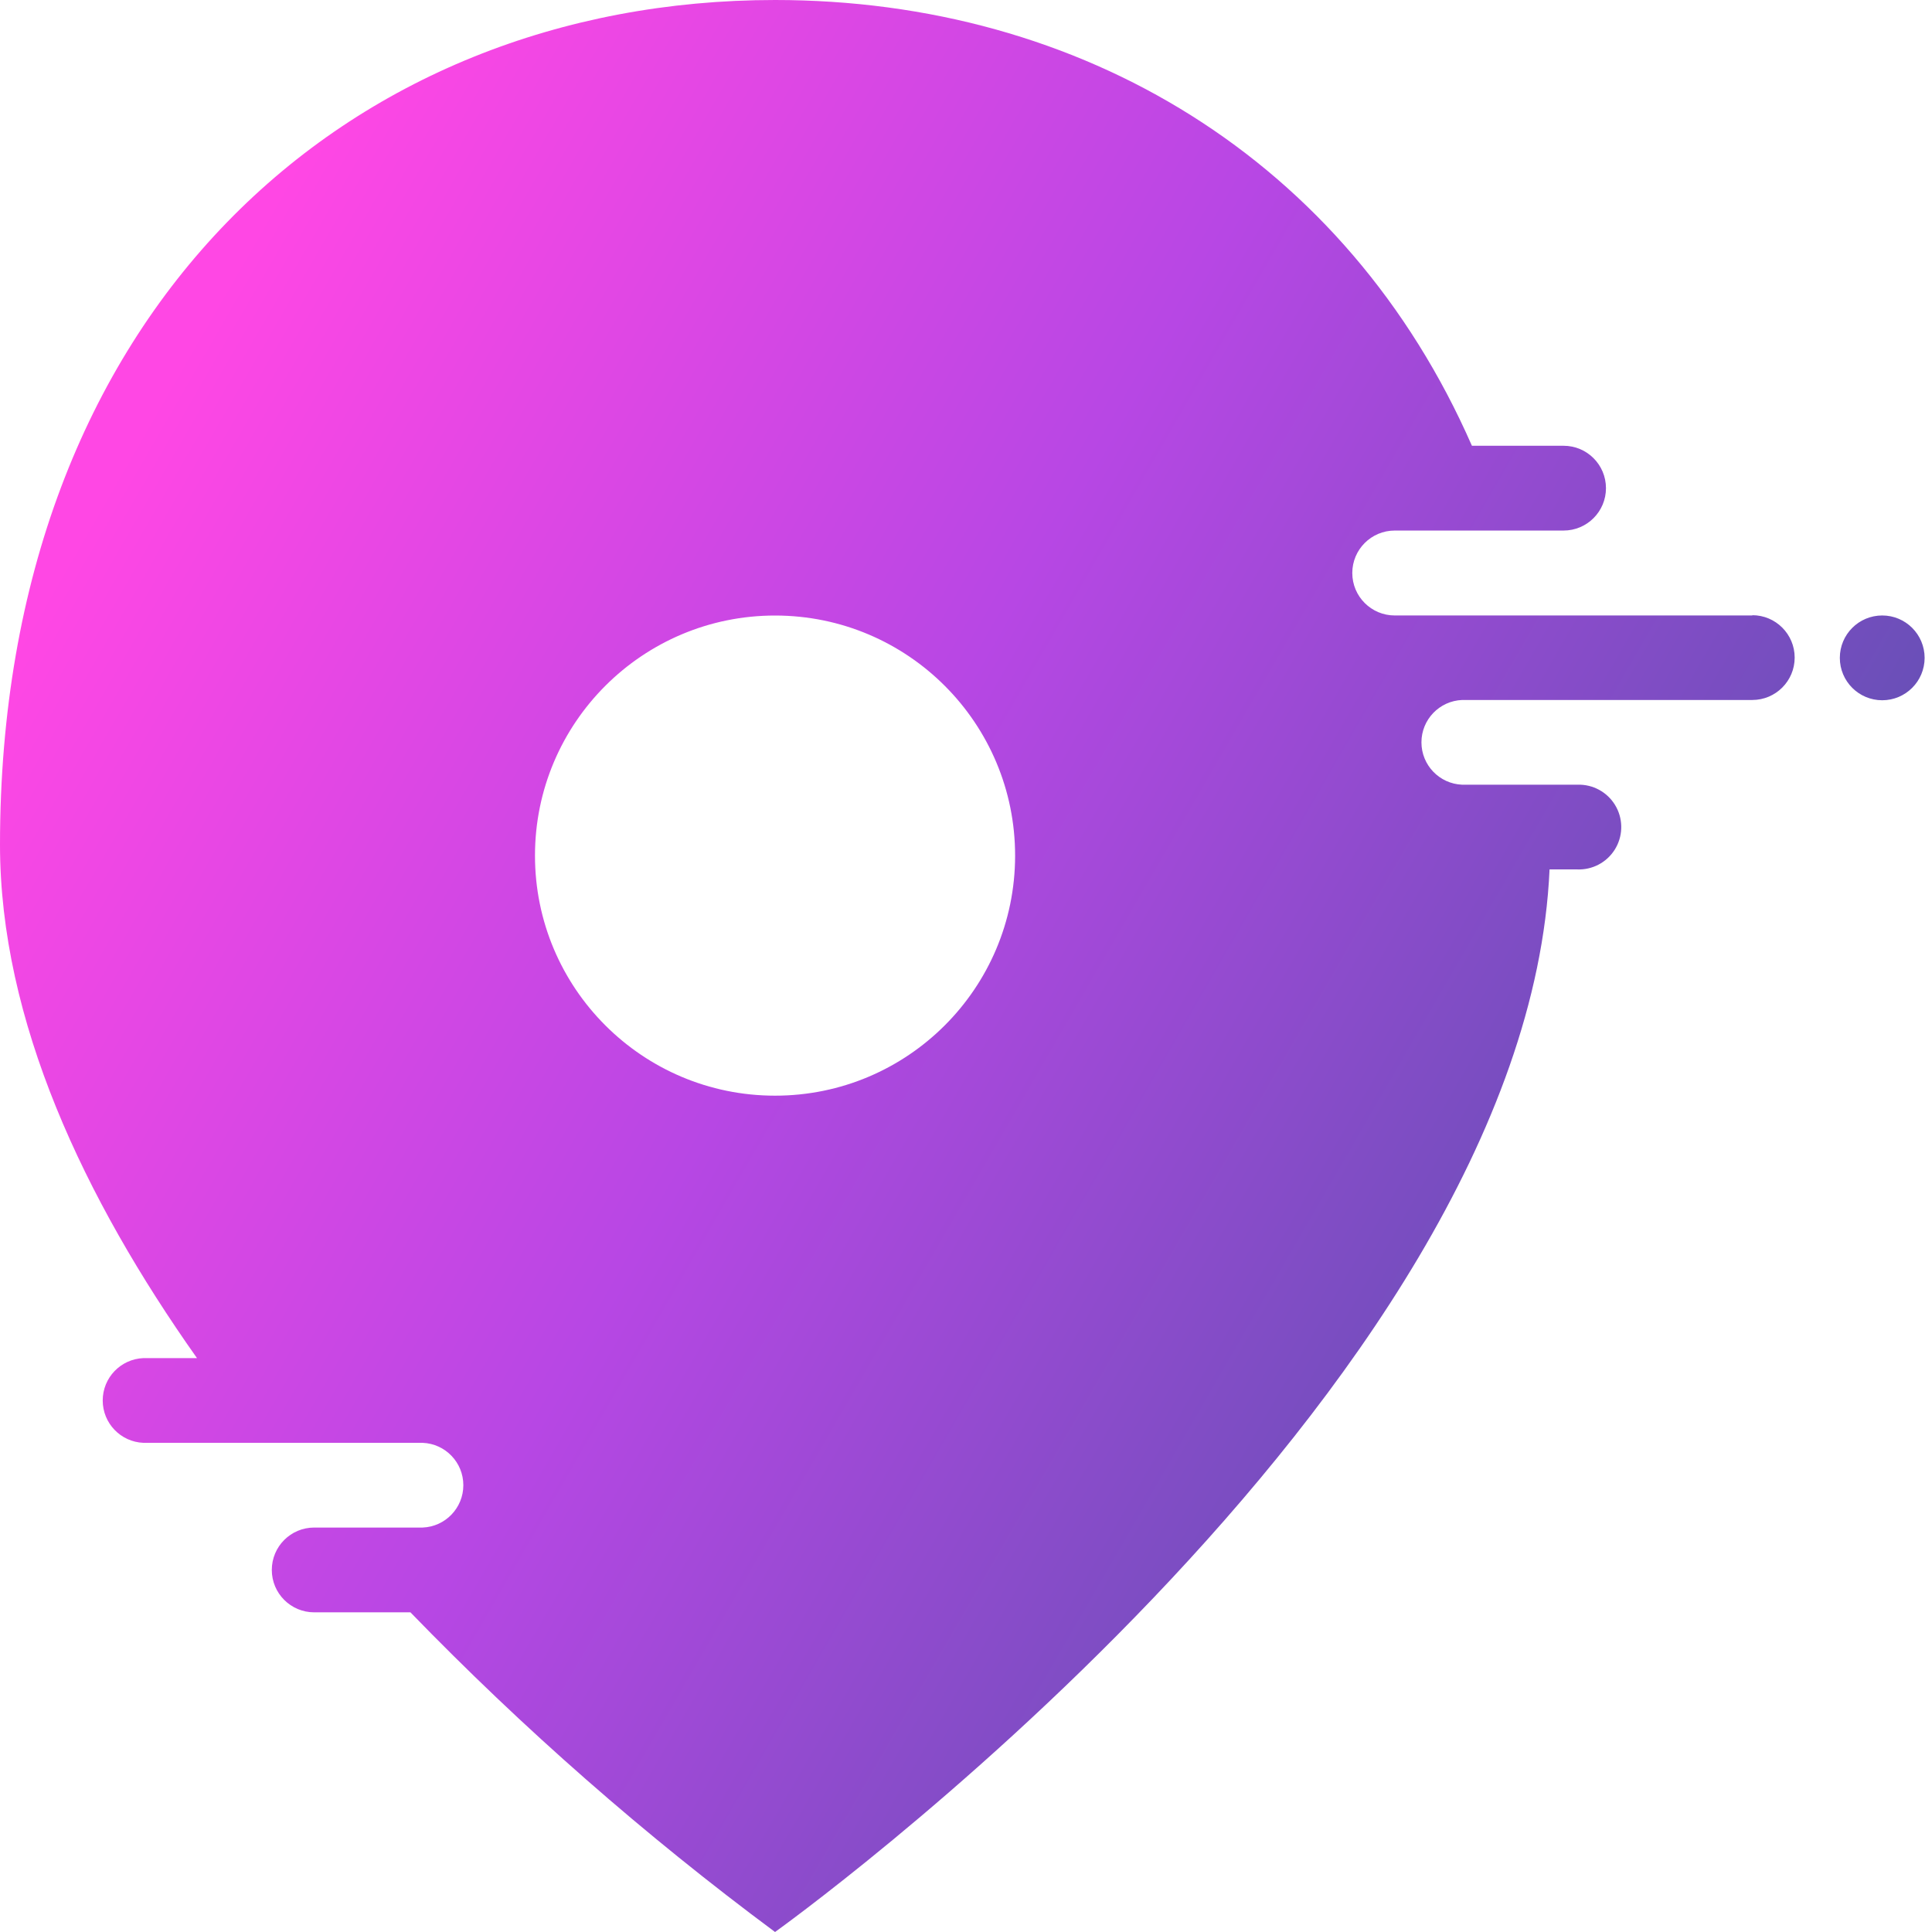
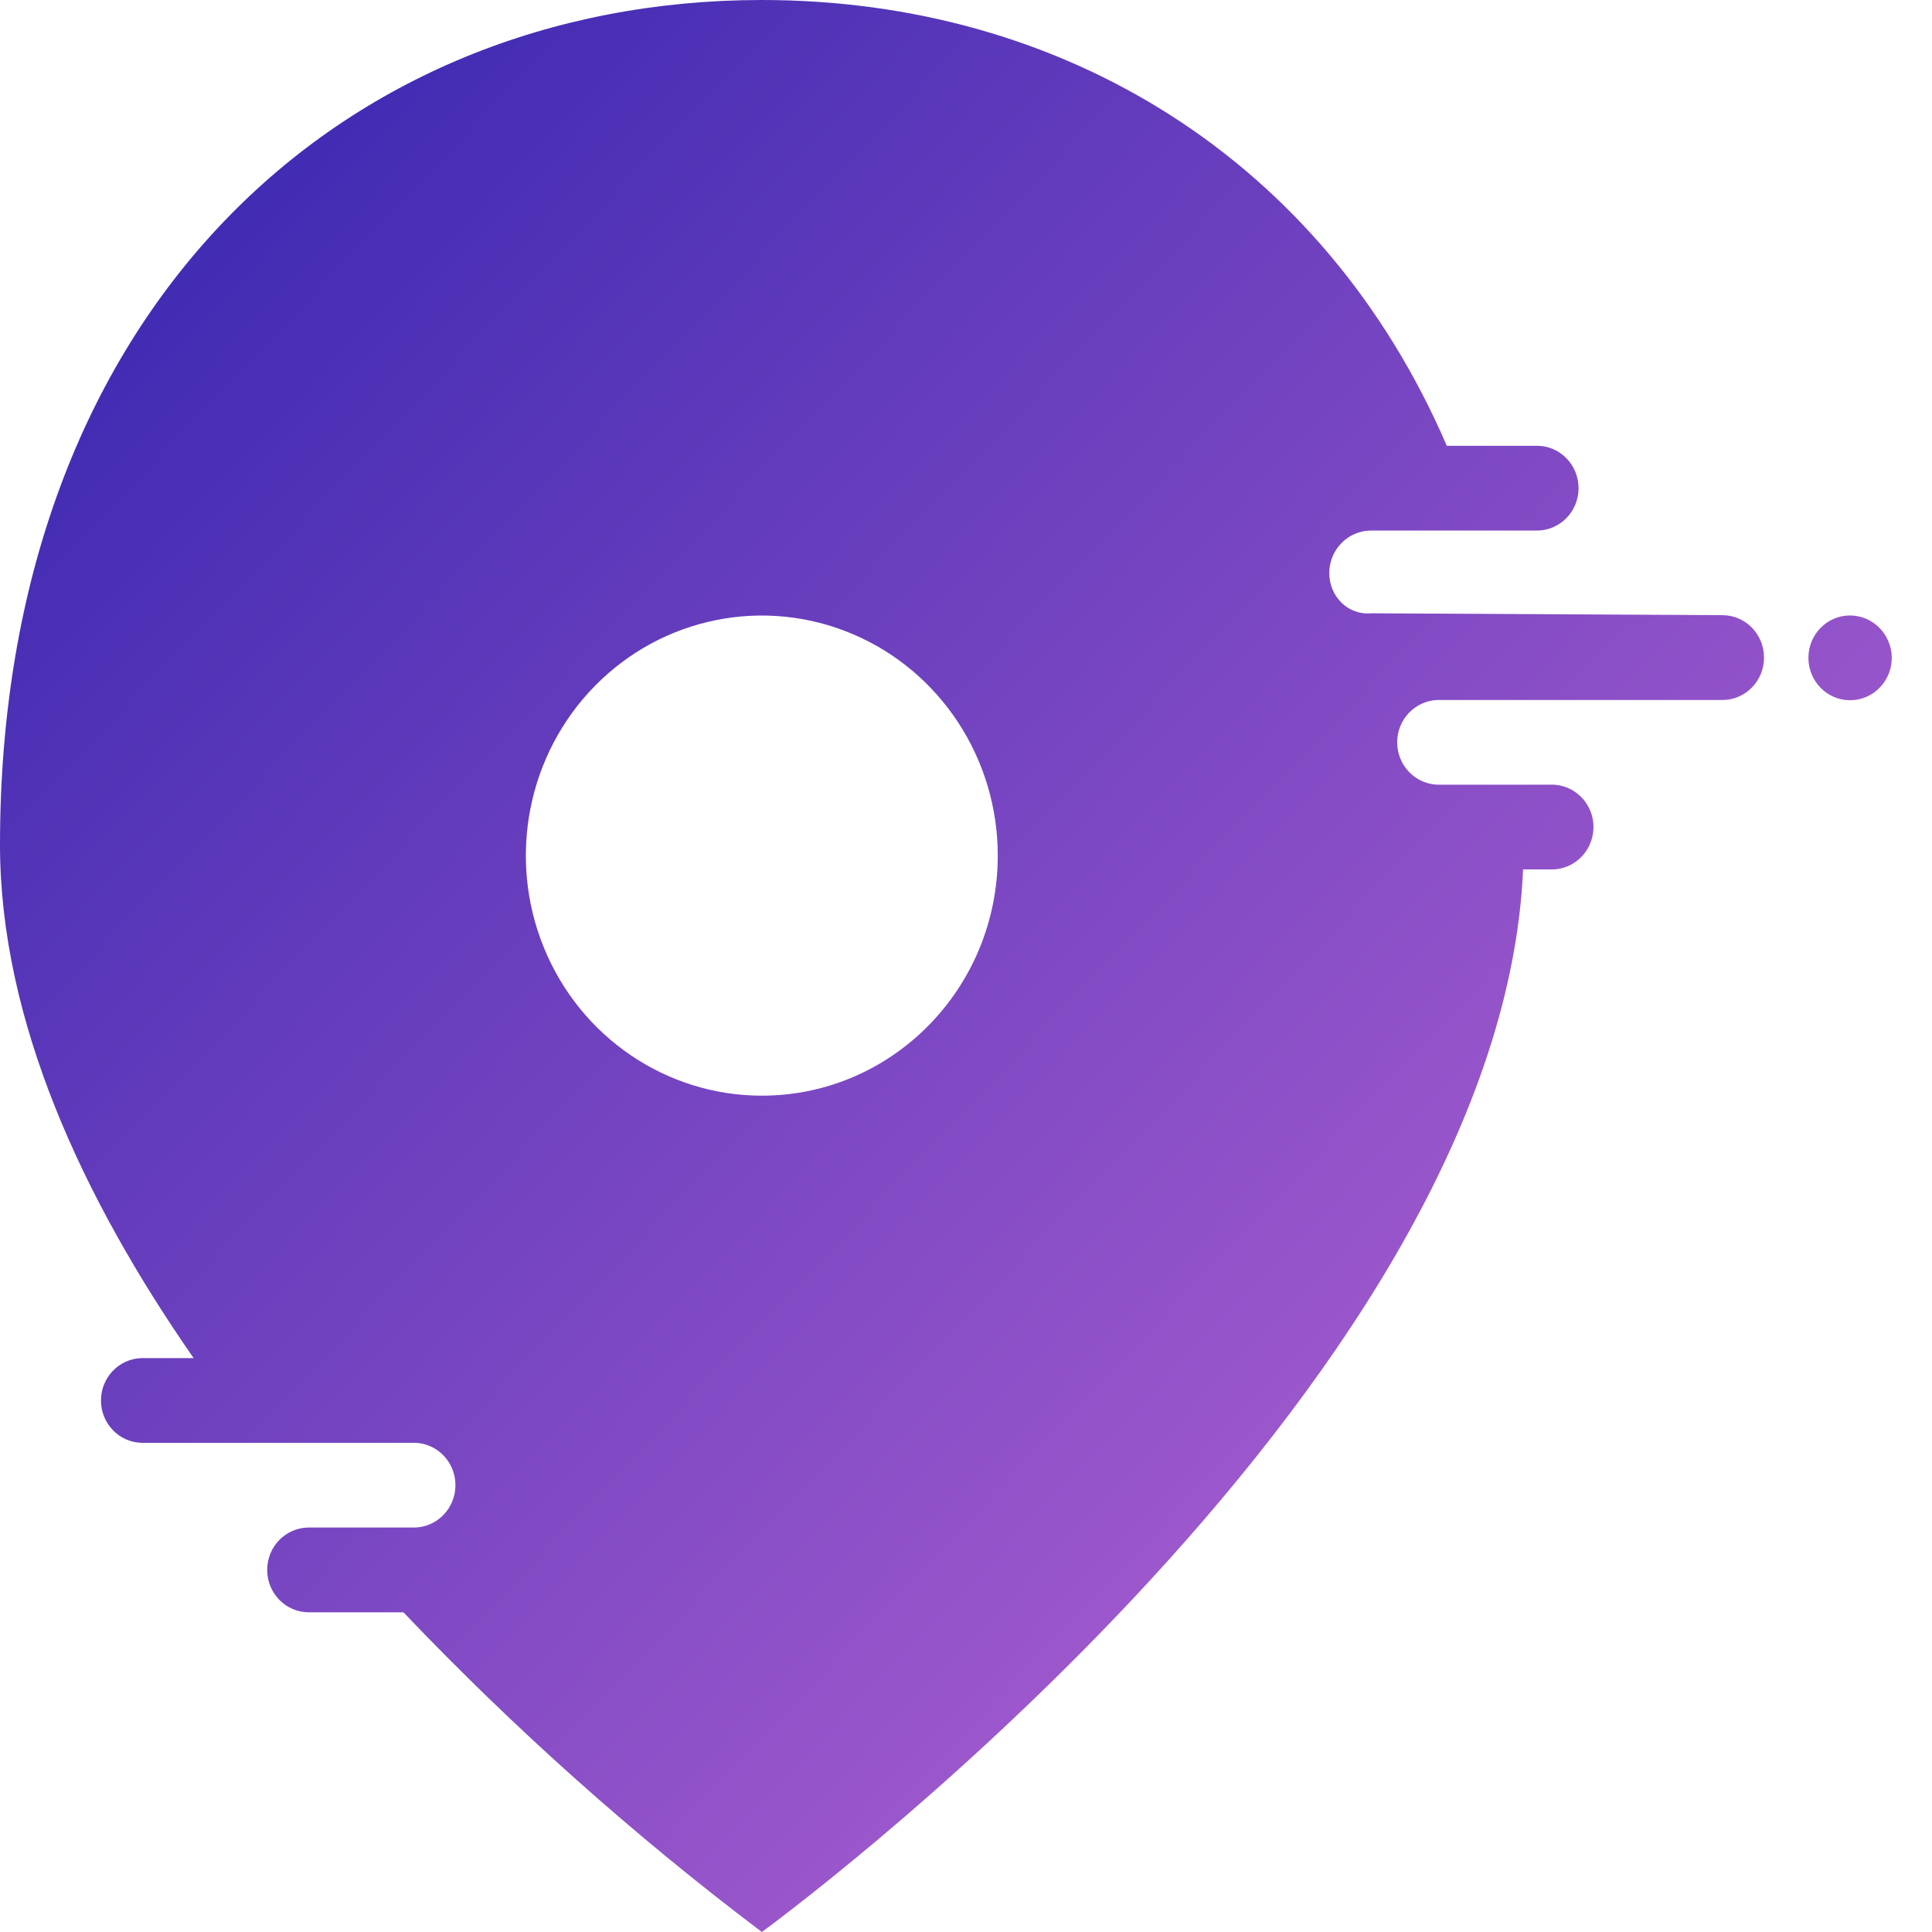
- <svg xmlns="http://www.w3.org/2000/svg" viewBox="0 0 285.57 286.66">
+ <svg xmlns="http://www.w3.org/2000/svg" width="34px" height="34px" viewBox="0 0 34 34" version="1.1">
  <defs>
-     <style>.cls-1{fill:url(#linear-gradient);}</style>
-     <linearGradient id="linear-gradient" x1="7.41" y1="31.45" x2="227.89" y2="-95.84" gradientTransform="matrix(1, 0, 0, -1, 0, 103.36)" gradientUnits="userSpaceOnUse">
-       <stop offset="0.03" stop-color="#ff47e4" />
-       <stop offset="0.52" stop-color="#b747e4" />
-       <stop offset="1" stop-color="#6a4fb8" />
+     <linearGradient x1="0%" y1="0%" x2="102%" y2="101%" id="linearGradient-1">
+       <stop stop-color="#3023AE" offset="0%" />
+       <stop stop-color="#C96DD8" offset="100%" />
    </linearGradient>
  </defs>
-   <g id="Layer_2" data-name="Layer 2">
-     <g id="Layer_1-2" data-name="Layer 1">
-       <g id="Layer_2-2" data-name="Layer 2">
-         <g id="Layer_1-2-2" data-name="Layer 1-2">
-           <path class="cls-1" d="M279.28,91.32a6.29,6.29,0,1,0,6.29,6.29A6.29,6.29,0,0,0,279.28,91.32Zm-19.24,0H206.95a6.3,6.3,0,0,1,0-12.6H232a6.29,6.29,0,0,0,0-12.58H218.4C199.78,23.67,160.47,0,115,0,51.49,0,0,46.17,0,125.33c0,26.08,12.48,52.49,29.23,76.18H21.28a6.29,6.29,0,0,0,0,12.57H62.71a6.29,6.29,0,0,1,0,12.57H46.62a6.29,6.29,0,1,0,0,12.58H60.9A443.07,443.07,0,0,0,115,286.66S226.43,207,229.92,129H234a6.29,6.29,0,1,0,.5-12.57H216.95a6.29,6.29,0,0,1,0-12.57H260a6.29,6.29,0,1,0,0-12.58ZM115,162.57A35.62,35.62,0,1,1,150.62,127v0A35.62,35.62,0,0,1,115,162.57Z" />
-         </g>
+   <g id="Symbols" stroke="none" stroke-width="1" fill="none" fill-rule="evenodd">
+     <g id="logo-color" fill="url(#linearGradient-1)">
+       <g id="logo-copy-2">
+         <path d="M32.558,10.831 C32.963,10.833 33.29,11.166 33.292,11.577 C33.292,11.989 32.963,12.323 32.558,12.323 C32.153,12.323 31.825,11.989 31.825,11.577 C31.825,11.165 32.153,10.831 32.558,10.831 Z M24.132,10.793 L30.311,10.826 C30.716,10.826 31.044,11.16 31.044,11.573 C31.044,11.985 30.716,12.319 30.311,12.319 L25.292,12.319 C24.899,12.335 24.588,12.664 24.588,13.064 C24.588,13.464 24.899,13.793 25.292,13.809 L27.28,13.809 C27.548,13.799 27.801,13.938 27.939,14.173 C28.077,14.408 28.077,14.701 27.939,14.936 C27.801,15.172 27.548,15.311 27.28,15.3 L26.804,15.3 C26.397,24.552 13.407,34 13.407,34 C11.158,32.302 9.049,30.42 7.1,28.374 L5.435,28.374 C5.03,28.374 4.702,28.04 4.702,27.628 C4.702,27.216 5.03,26.882 5.435,26.882 L7.311,26.882 C7.704,26.866 8.015,26.537 8.015,26.137 C8.015,25.736 7.704,25.407 7.311,25.391 L2.481,25.391 C2.088,25.376 1.777,25.046 1.777,24.646 C1.777,24.246 2.088,23.917 2.481,23.901 L3.408,23.901 C1.455,21.091 0,17.958 0,14.865 C0,5.476 6.003,0 13.407,0 C18.708,0 23.29,2.807 25.461,7.845 L27.047,7.845 C27.452,7.845 27.78,8.179 27.78,8.591 C27.78,9.003 27.452,9.337 27.047,9.337 L24.126,9.337 C23.722,9.339 23.395,9.671 23.393,10.082 C23.392,10.495 23.72,10.83 24.132,10.793 Z M13.407,19.282 C11.727,19.282 10.212,18.252 9.57,16.673 C8.927,15.093 9.284,13.276 10.472,12.068 C11.661,10.86 13.448,10.5 15,11.156 C16.551,11.811 17.562,13.354 17.559,15.063 C17.556,17.394 15.698,19.282 13.407,19.282 Z" id="Shape" />
      </g>
    </g>
  </g>
</svg>
